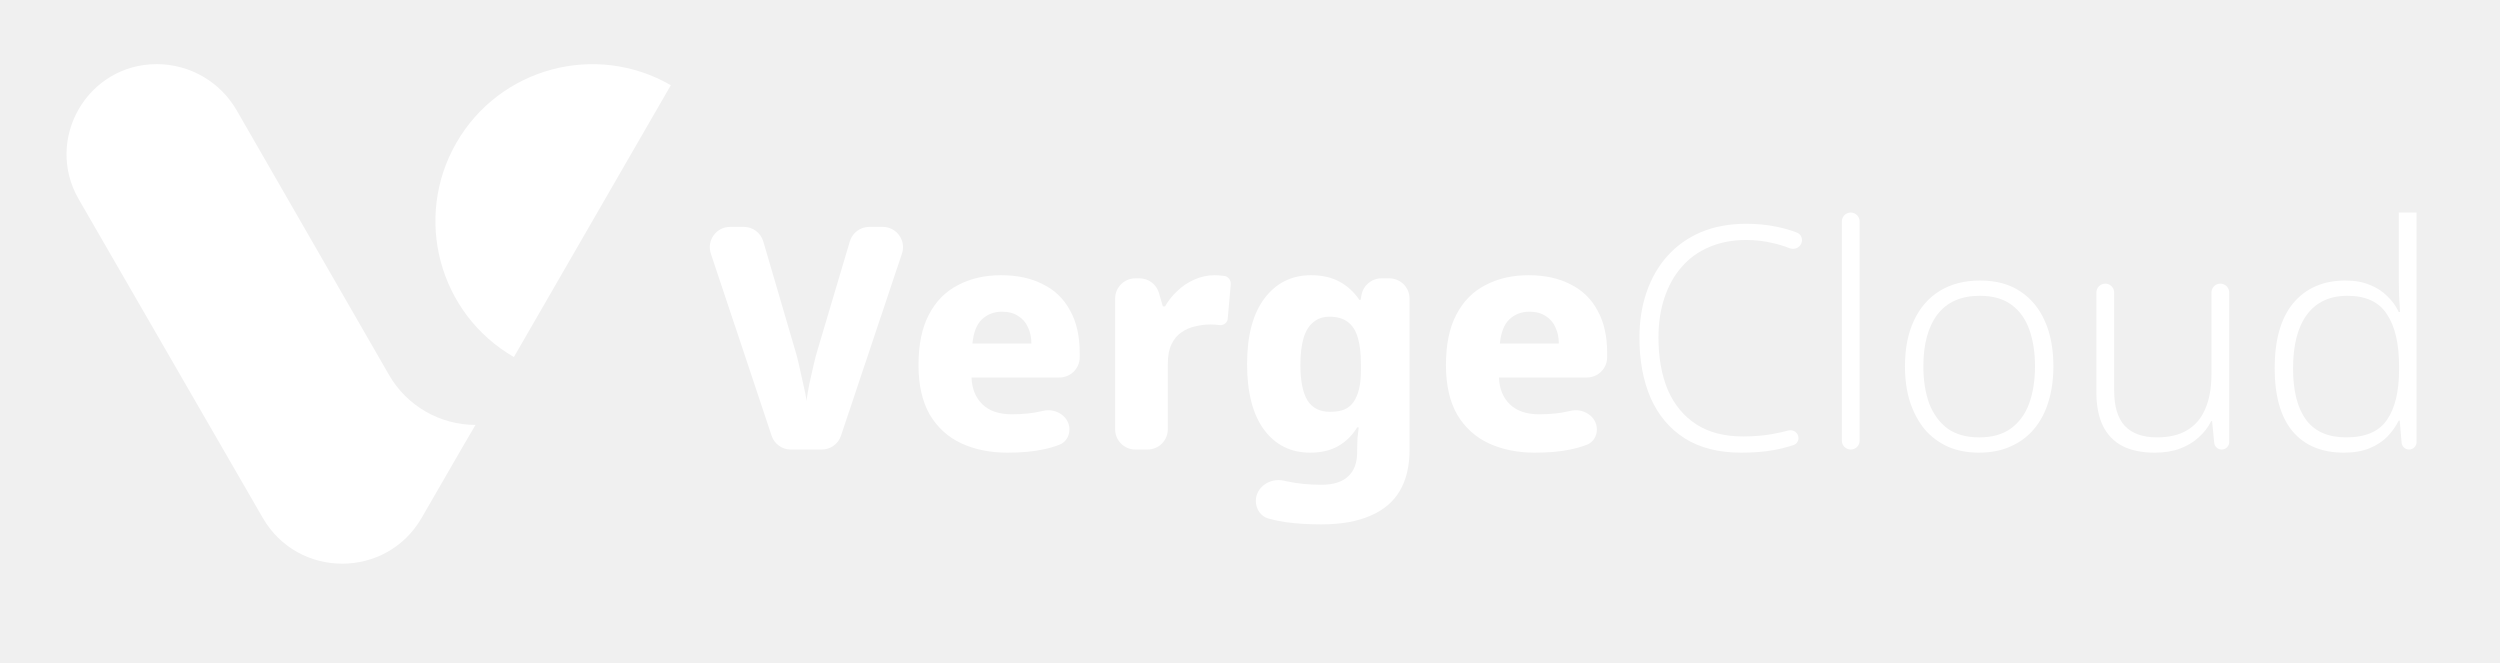
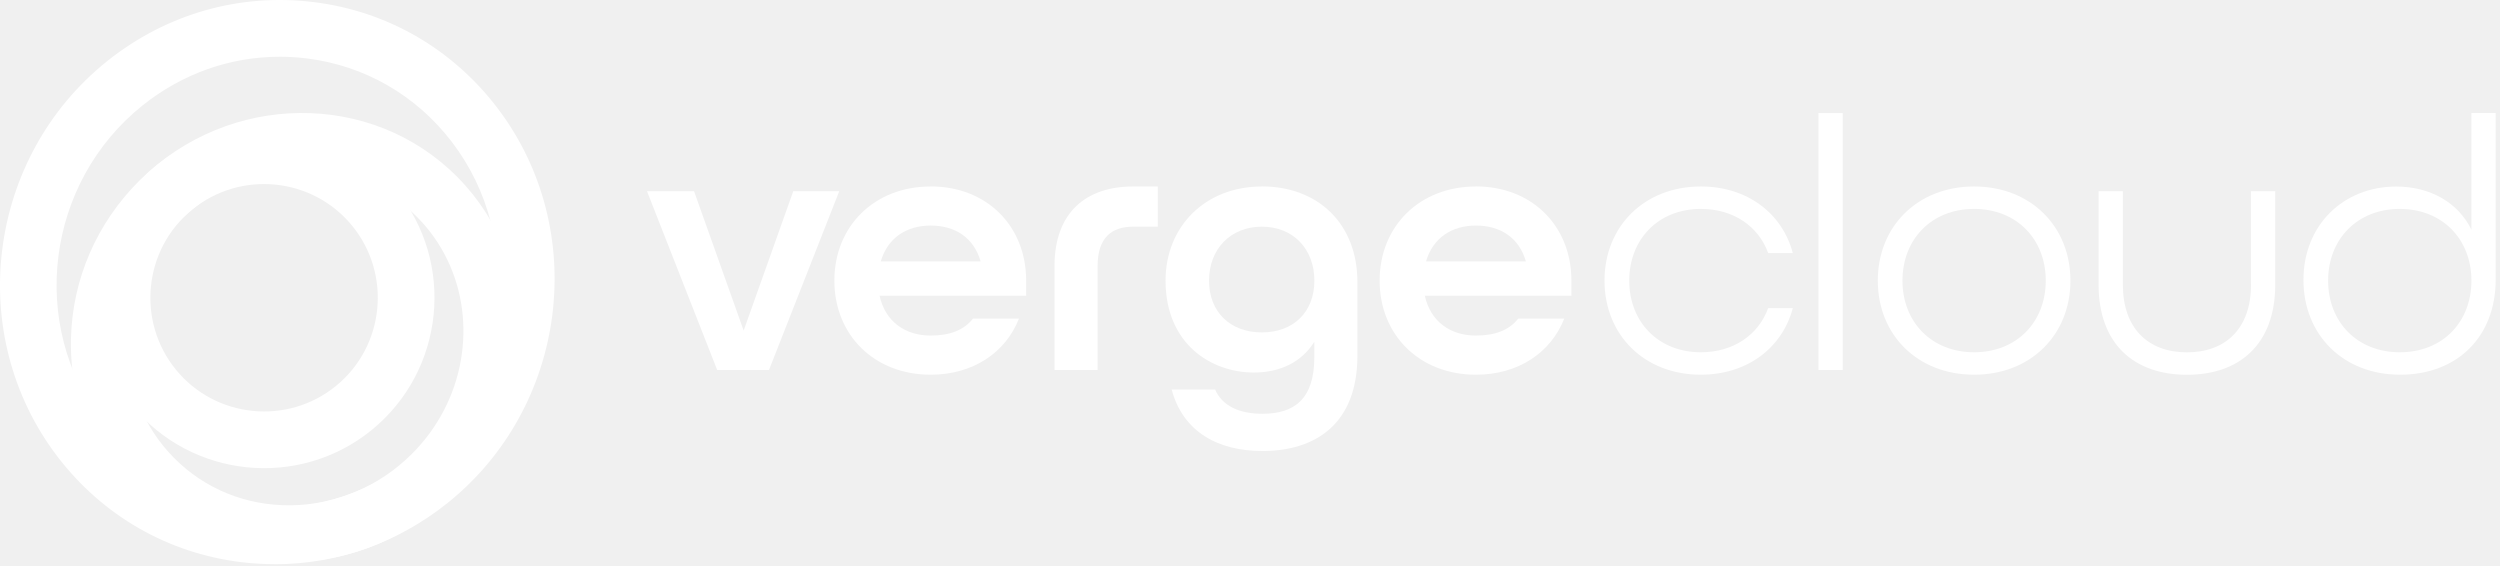
- <svg xmlns="http://www.w3.org/2000/svg" width="185" height="49" viewBox="0 0 185 49" fill="none">
-   <path d="M38.028 26.421C32.474 23.214 30.571 16.111 33.778 10.557C36.984 5.003 44.087 3.1 49.641 6.306L38.028 26.421Z" fill="white" />
-   <path d="M5.826 14.746L19.441 38.317C22.055 42.844 28.59 42.844 31.205 38.317L34.265 33.019L35.187 31.443C32.545 31.443 30.104 30.032 28.786 27.742L17.516 8.167C16.297 6.05 14.041 4.746 11.598 4.746C6.466 4.746 3.259 10.302 5.826 14.746Z" fill="white" />
-   <path d="M65.322 16.79C66.347 16.79 67.07 17.794 66.745 18.766L62.234 32.242C62.029 32.854 61.456 33.266 60.811 33.266H58.519C57.873 33.266 57.3 32.853 57.096 32.24L52.603 18.764C52.28 17.793 53.003 16.79 54.026 16.79H55.045C55.711 16.79 56.297 17.229 56.484 17.868L58.845 25.928C58.922 26.159 59.014 26.512 59.122 26.989C59.23 27.451 59.337 27.935 59.445 28.443C59.568 28.935 59.645 29.343 59.676 29.666C59.722 29.343 59.791 28.935 59.883 28.443C59.991 27.951 60.099 27.474 60.206 27.012C60.314 26.535 60.407 26.182 60.483 25.951L62.888 17.862C63.077 17.226 63.662 16.79 64.325 16.79H65.322Z" fill="white" />
-   <path d="M74.084 20.366C75.284 20.366 76.315 20.59 77.176 21.036C78.053 21.466 78.722 22.113 79.184 22.974C79.661 23.82 79.899 24.874 79.899 26.135V26.435C79.899 27.264 79.228 27.935 78.399 27.935H71.892C71.923 28.766 72.192 29.428 72.7 29.92C73.207 30.412 73.93 30.658 74.869 30.658C75.684 30.658 76.422 30.581 77.084 30.427C77.116 30.42 77.147 30.413 77.179 30.405C78.12 30.174 79.138 30.809 79.138 31.778V31.778C79.138 32.267 78.87 32.726 78.414 32.903C78.011 33.059 77.591 33.18 77.153 33.266C76.446 33.42 75.576 33.497 74.546 33.497C73.269 33.497 72.13 33.266 71.13 32.804C70.146 32.343 69.369 31.635 68.8 30.681C68.246 29.712 67.969 28.489 67.969 27.012C67.969 25.505 68.223 24.266 68.731 23.297C69.238 22.312 69.954 21.582 70.877 21.105C71.8 20.613 72.869 20.366 74.084 20.366ZM74.153 23.066C73.553 23.066 73.053 23.259 72.653 23.643C72.269 24.012 72.038 24.605 71.961 25.42H76.323C76.323 24.974 76.238 24.574 76.069 24.22C75.915 23.866 75.676 23.589 75.353 23.389C75.03 23.174 74.63 23.066 74.153 23.066Z" fill="white" />
-   <path d="M89.881 20.366C90.081 20.366 90.304 20.382 90.55 20.413V20.413C90.882 20.433 91.105 20.73 91.075 21.061L90.851 23.594C90.826 23.877 90.556 24.079 90.273 24.059V24.059C90.058 24.028 89.819 24.012 89.558 24.012C89.188 24.012 88.819 24.059 88.45 24.151C88.081 24.228 87.742 24.374 87.434 24.589C87.127 24.789 86.881 25.082 86.696 25.466C86.511 25.835 86.419 26.32 86.419 26.92V31.766C86.419 32.594 85.748 33.266 84.919 33.266H84.019C83.191 33.266 82.519 32.594 82.519 31.766V22.097C82.519 21.269 83.191 20.597 84.019 20.597H84.322C84.99 20.597 85.578 21.039 85.763 21.681L86.05 22.674H86.212C86.458 22.243 86.765 21.859 87.135 21.52C87.504 21.166 87.919 20.89 88.381 20.689C88.858 20.474 89.358 20.366 89.881 20.366Z" fill="white" />
-   <path d="M97.015 20.366C97.846 20.366 98.553 20.528 99.138 20.851C99.723 21.174 100.207 21.62 100.592 22.189H100.684L100.754 21.82C100.887 21.111 101.507 20.597 102.228 20.597H102.807C103.635 20.597 104.307 21.269 104.307 22.097V33.289C104.307 34.489 104.069 35.497 103.592 36.312C103.115 37.127 102.392 37.743 101.423 38.158C100.453 38.589 99.238 38.804 97.776 38.804C96.823 38.804 95.954 38.75 95.169 38.643C94.729 38.581 94.297 38.492 93.873 38.375C93.297 38.217 92.931 37.671 92.931 37.074V37.074C92.931 36.043 93.987 35.343 94.993 35.568C95.075 35.586 95.156 35.603 95.238 35.62C96.007 35.789 96.853 35.873 97.776 35.873C98.669 35.873 99.33 35.666 99.761 35.25C100.207 34.85 100.43 34.251 100.43 33.45V33.197C100.43 32.966 100.438 32.712 100.453 32.435C100.484 32.158 100.515 31.889 100.546 31.628H100.43C100.061 32.227 99.592 32.689 99.023 33.012C98.453 33.335 97.761 33.497 96.946 33.497C95.515 33.497 94.377 32.927 93.531 31.789C92.7 30.651 92.284 29.035 92.284 26.943C92.284 24.835 92.715 23.212 93.577 22.074C94.438 20.936 95.584 20.366 97.015 20.366ZM98.376 23.436C97.9 23.436 97.5 23.574 97.177 23.851C96.853 24.112 96.615 24.505 96.461 25.028C96.307 25.551 96.23 26.212 96.23 27.012C96.23 28.197 96.407 29.074 96.761 29.643C97.115 30.197 97.669 30.474 98.423 30.474C98.838 30.474 99.184 30.42 99.461 30.312C99.753 30.189 99.984 30.005 100.153 29.758C100.338 29.497 100.476 29.174 100.569 28.789C100.661 28.404 100.707 27.943 100.707 27.405V26.92C100.707 26.135 100.63 25.489 100.476 24.982C100.323 24.459 100.076 24.074 99.738 23.828C99.4 23.566 98.946 23.436 98.376 23.436Z" fill="white" />
-   <path d="M113.115 20.366C114.315 20.366 115.346 20.59 116.207 21.036C117.084 21.466 117.753 22.113 118.215 22.974C118.692 23.82 118.93 24.874 118.93 26.135V26.435C118.93 27.264 118.259 27.935 117.43 27.935H110.923C110.954 28.766 111.223 29.428 111.73 29.92C112.238 30.412 112.961 30.658 113.9 30.658C114.715 30.658 115.453 30.581 116.115 30.427C116.147 30.42 116.178 30.413 116.21 30.405C117.151 30.174 118.169 30.809 118.169 31.778V31.778C118.169 32.267 117.901 32.726 117.445 32.903C117.042 33.059 116.622 33.18 116.184 33.266C115.476 33.42 114.607 33.497 113.577 33.497C112.3 33.497 111.161 33.266 110.161 32.804C109.177 32.343 108.4 31.635 107.831 30.681C107.277 29.712 107 28.489 107 27.012C107 25.505 107.254 24.266 107.761 23.297C108.269 22.312 108.984 21.582 109.907 21.105C110.83 20.613 111.9 20.366 113.115 20.366ZM113.184 23.066C112.584 23.066 112.084 23.259 111.684 23.643C111.3 24.012 111.069 24.605 110.992 25.42H115.353C115.353 24.974 115.269 24.574 115.1 24.22C114.946 23.866 114.707 23.589 114.384 23.389C114.061 23.174 113.661 23.066 113.184 23.066Z" fill="white" />
-   <path d="M129.211 17.759C128.196 17.759 127.281 17.936 126.465 18.29C125.665 18.628 124.988 19.12 124.435 19.766C123.881 20.397 123.458 21.159 123.165 22.051C122.873 22.928 122.727 23.905 122.727 24.982C122.727 26.459 122.958 27.751 123.419 28.858C123.896 29.951 124.596 30.797 125.519 31.397C126.442 31.997 127.596 32.297 128.981 32.297C129.796 32.297 130.534 32.235 131.196 32.112C131.591 32.04 131.971 31.955 132.335 31.857C132.708 31.756 133.088 32.029 133.088 32.415V32.415C133.088 32.65 132.944 32.861 132.721 32.934C132.254 33.089 131.753 33.215 131.219 33.312C130.542 33.435 129.75 33.497 128.842 33.497C127.181 33.497 125.788 33.143 124.665 32.435C123.558 31.727 122.719 30.735 122.15 29.458C121.596 28.181 121.319 26.689 121.319 24.982C121.319 23.751 121.496 22.628 121.85 21.613C122.204 20.582 122.719 19.689 123.396 18.936C124.073 18.182 124.896 17.597 125.865 17.182C126.85 16.767 127.973 16.559 129.234 16.559C130.034 16.559 130.796 16.636 131.519 16.79C132.034 16.897 132.519 17.038 132.974 17.212C133.299 17.337 133.435 17.713 133.292 18.03V18.03C133.143 18.36 132.75 18.498 132.413 18.363C132.017 18.205 131.612 18.081 131.196 17.99C130.565 17.836 129.904 17.759 129.211 17.759Z" fill="white" />
-   <path d="M137.612 32.608C137.612 32.971 137.318 33.266 136.954 33.266V33.266C136.591 33.266 136.297 32.971 136.297 32.608V16.386C136.297 16.023 136.591 15.728 136.954 15.728V15.728C137.318 15.728 137.612 16.023 137.612 16.386V32.608Z" fill="white" />
-   <path d="M151.951 27.105C151.951 28.074 151.828 28.951 151.582 29.735C151.352 30.505 150.998 31.174 150.521 31.743C150.059 32.297 149.482 32.727 148.79 33.035C148.113 33.343 147.329 33.497 146.436 33.497C145.59 33.497 144.829 33.35 144.152 33.058C143.475 32.751 142.898 32.32 142.421 31.766C141.96 31.197 141.598 30.52 141.337 29.735C141.09 28.951 140.967 28.074 140.967 27.105C140.967 25.782 141.19 24.651 141.637 23.712C142.083 22.759 142.721 22.028 143.552 21.52C144.383 21.012 145.375 20.759 146.529 20.759C147.713 20.759 148.705 21.028 149.505 21.566C150.305 22.089 150.913 22.828 151.328 23.782C151.744 24.72 151.951 25.828 151.951 27.105ZM142.329 27.105C142.329 28.151 142.475 29.074 142.767 29.874C143.075 30.658 143.529 31.274 144.129 31.72C144.744 32.151 145.521 32.366 146.459 32.366C147.413 32.366 148.19 32.151 148.79 31.72C149.405 31.274 149.859 30.658 150.152 29.874C150.444 29.074 150.59 28.151 150.59 27.105C150.59 26.089 150.452 25.189 150.175 24.405C149.898 23.62 149.459 23.005 148.859 22.559C148.259 22.113 147.475 21.889 146.506 21.889C145.121 21.889 144.075 22.351 143.367 23.274C142.675 24.197 142.329 25.474 142.329 27.105Z" fill="white" />
-   <path d="M164.305 20.989C164.668 20.989 164.963 21.284 164.963 21.647V32.709C164.963 33.017 164.713 33.266 164.406 33.266V33.266C164.119 33.266 163.88 33.049 163.852 32.764L163.694 31.166H163.624C163.409 31.612 163.101 32.012 162.701 32.366C162.317 32.72 161.855 32.997 161.317 33.197C160.778 33.397 160.155 33.497 159.448 33.497C158.509 33.497 157.717 33.335 157.071 33.012C156.425 32.674 155.94 32.174 155.617 31.512C155.294 30.851 155.132 30.02 155.132 29.02V21.647C155.132 21.284 155.427 20.989 155.79 20.989V20.989C156.153 20.989 156.448 21.284 156.448 21.647V28.904C156.448 30.074 156.709 30.943 157.232 31.512C157.771 32.081 158.563 32.366 159.609 32.366C160.517 32.366 161.263 32.189 161.847 31.835C162.447 31.481 162.894 30.958 163.186 30.266C163.494 29.574 163.647 28.712 163.647 27.681V21.647C163.647 21.284 163.942 20.989 164.305 20.989V20.989Z" fill="white" />
-   <path d="M173.448 33.497C171.802 33.497 170.533 32.966 169.64 31.904C168.763 30.843 168.325 29.289 168.325 27.243C168.325 25.136 168.786 23.528 169.71 22.42C170.648 21.312 171.933 20.759 173.563 20.759C174.255 20.759 174.855 20.866 175.363 21.082C175.871 21.282 176.302 21.559 176.655 21.913C177.025 22.266 177.309 22.659 177.509 23.089H177.602C177.586 22.736 177.563 22.336 177.532 21.889C177.517 21.443 177.509 21.043 177.509 20.689V15.728H178.825V32.712C178.825 33.018 178.577 33.266 178.271 33.266V33.266C177.984 33.266 177.744 33.046 177.719 32.76L177.578 31.12H177.509C177.294 31.551 177.009 31.951 176.655 32.32C176.302 32.674 175.863 32.958 175.34 33.174C174.817 33.389 174.186 33.497 173.448 33.497ZM173.609 32.366C175.04 32.366 176.048 31.935 176.632 31.074C177.232 30.212 177.532 28.966 177.532 27.335V27.128C177.532 25.435 177.232 24.143 176.632 23.251C176.048 22.343 175.071 21.889 173.702 21.889C172.394 21.889 171.394 22.359 170.702 23.297C170.025 24.22 169.686 25.543 169.686 27.266C169.686 28.928 170.01 30.197 170.656 31.074C171.302 31.935 172.286 32.366 173.609 32.366Z" fill="white" />
+ <svg xmlns="http://www.w3.org/2000/svg" width="380" height="86" viewBox="0 0 380 86" fill="none">
+   <path d="M41.785 85.755C40.085 85.755 38.365 85.655 36.655 85.445C25.525 84.085 15.615 78.395 8.755 69.425C-5.415 50.895 -2.025 23.915 16.325 9.265C25.285 2.115 36.405 -1.065 47.645 0.315C58.775 1.675 68.685 7.365 75.545 16.335C89.715 34.865 86.325 61.845 67.975 76.495C60.385 82.555 51.235 85.765 41.785 85.765V85.755ZM42.525 8.625C35.015 8.625 27.745 11.175 21.695 16.005C6.995 27.745 4.255 49.355 15.595 64.185C21.035 71.295 28.885 75.805 37.695 76.885C46.605 77.985 55.455 75.445 62.585 69.755C77.285 58.015 80.025 36.405 68.685 21.575C63.245 14.465 55.395 9.955 46.585 8.875C45.225 8.705 43.875 8.625 42.525 8.625Z" fill="white" />
+   <path d="M14.045 66.795C11.795 62.125 10.675 56.935 10.785 51.545C10.985 42.455 14.705 33.875 21.255 27.385C34.825 13.955 56.485 13.745 69.535 26.925C82.575 40.105 82.155 61.755 68.585 75.195C62.025 81.685 53.415 85.315 44.325 85.425C35.175 85.535 26.655 82.065 20.315 75.655C17.715 73.025 15.615 70.035 14.055 66.795H14.045ZM67.995 39.485C66.865 37.135 65.335 34.935 63.405 32.995C53.705 23.195 37.525 23.435 27.335 33.525C22.375 38.435 19.565 44.905 19.415 51.745C19.265 58.525 21.755 64.865 26.445 69.595C31.125 74.325 37.435 76.885 44.225 76.805C51.065 76.725 57.565 73.975 62.525 69.075C70.695 60.985 72.575 48.995 68.005 39.505L67.995 39.485Z" fill="white" />
+   <path d="M56.515 65.345C45.435 74.375 29.085 72.705 20.055 61.635C11.025 50.555 12.695 34.205 23.765 25.175C34.835 16.145 51.195 17.815 60.225 28.885C69.255 39.965 67.585 56.315 56.515 65.345ZM29.215 31.855C21.825 37.875 20.715 48.795 26.735 56.185C32.755 63.575 43.675 64.685 51.065 58.665C58.455 52.645 59.565 41.725 53.545 34.335C47.525 26.945 36.605 25.835 29.215 31.855Z" fill="white" />
+   <path d="M120.575 29.065L113.035 50.245L105.495 29.065H98.345L109.015 56.245H116.885L127.565 29.065H120.575Z" fill="white" />
+   <path d="M141.465 28.345C132.885 28.345 126.825 34.395 126.825 42.655C126.825 50.915 132.875 56.955 141.465 56.955C147.905 56.955 152.855 53.595 154.885 48.425H147.895C146.515 50.185 144.375 51.005 141.455 51.005C137.605 51.005 134.575 48.915 133.695 44.955H155.975V42.645C155.975 34.395 150.035 28.335 141.445 28.335L141.465 28.345ZM133.875 39.735C134.925 36.155 137.785 34.285 141.465 34.285C145.145 34.285 148.015 36.095 149.055 39.735H133.865H133.875Z" fill="white" />
+   <path d="M191.805 28.345C183.225 28.345 177.165 34.395 177.165 42.655C177.165 52.285 184.095 56.625 190.585 56.625C194.655 56.625 197.905 54.975 199.775 51.945V54.315C199.775 60.645 196.745 62.895 191.905 62.895C188.445 62.895 185.795 61.745 184.695 59.205H178.095C179.805 65.645 185.135 68.555 191.905 68.555C199.885 68.555 206.325 64.485 206.325 54.085V42.855C206.325 34.055 200.385 28.335 191.795 28.335L191.805 28.345ZM191.805 50.525C187.015 50.525 183.775 47.445 183.775 42.655C183.775 37.865 187.025 34.455 191.805 34.455C196.585 34.455 199.785 37.865 199.785 42.655C199.785 47.445 196.595 50.525 191.805 50.525Z" fill="white" />
+   <path d="M224.345 28.345C215.765 28.345 209.705 34.395 209.705 42.655C209.705 50.915 215.755 56.955 224.345 56.955C230.785 56.955 235.735 53.595 237.765 48.425H230.775C229.395 50.185 227.255 51.005 224.335 51.005C220.485 51.005 217.455 48.915 216.575 44.955H238.855V42.645C238.855 34.395 232.915 28.335 224.325 28.335L224.345 28.345ZM216.755 39.735C217.805 36.155 220.665 34.285 224.345 34.285C228.025 34.285 230.895 36.095 231.935 39.735H216.745H216.755Z" fill="white" />
+   <path d="M258.535 31.755C263.485 31.755 267.285 34.395 268.765 38.465H272.505C270.905 32.415 265.575 28.345 258.525 28.345C249.945 28.345 243.885 34.395 243.885 42.655C243.885 50.915 249.935 56.955 258.525 56.955C265.565 56.955 270.905 52.885 272.505 46.835H268.765C267.275 50.905 263.485 53.545 258.535 53.545C252.045 53.545 247.645 48.925 247.645 42.655C247.645 36.385 252.045 31.755 258.535 31.755Z" fill="white" />
+   <path d="M280.095 17.185H276.405V56.245H280.095V17.185Z" fill="white" />
+   <path d="M300.065 28.345C291.485 28.345 285.425 34.395 285.425 42.655C285.425 50.915 291.475 56.955 300.065 56.955C308.655 56.955 314.705 50.905 314.705 42.655C314.705 34.405 308.655 28.345 300.065 28.345ZM300.065 53.545C293.575 53.545 289.175 48.925 289.175 42.655C289.175 36.385 293.575 31.755 300.065 31.755C306.555 31.755 310.955 36.375 310.955 42.655C310.955 48.935 306.555 53.545 300.065 53.545Z" fill="white" />
+   <path d="M342.155 43.265C342.155 49.925 338.305 53.555 332.415 53.555C326.525 53.555 322.675 49.925 322.675 43.265V29.065H318.985V43.265C318.985 52.285 324.375 56.965 332.415 56.965C340.455 56.965 345.835 52.285 345.835 43.265V29.065H342.145V43.265H342.155Z" fill="white" />
+   <path d="M375.655 17.185V34.905C373.625 30.775 369.385 28.355 364.215 28.355C356.235 28.355 350.125 34.185 350.125 42.545C350.125 50.905 356.175 56.955 364.815 56.955C373.455 56.955 379.345 51.235 379.345 42.485V17.175H375.655V17.185ZM364.765 53.545C358.275 53.545 353.875 48.925 353.875 42.655C353.875 36.385 358.275 31.755 364.765 31.755C371.255 31.755 375.655 36.375 375.655 42.655C375.655 48.935 371.305 53.545 364.765 53.545Z" fill="white" />
+   <path d="M160.285 40.455V56.245H166.835V40.455C166.835 36.055 169.035 34.455 172.225 34.455H175.985V28.345H172.225C165.125 28.345 160.285 32.255 160.285 40.445V40.455Z" fill="white" />
</svg>
